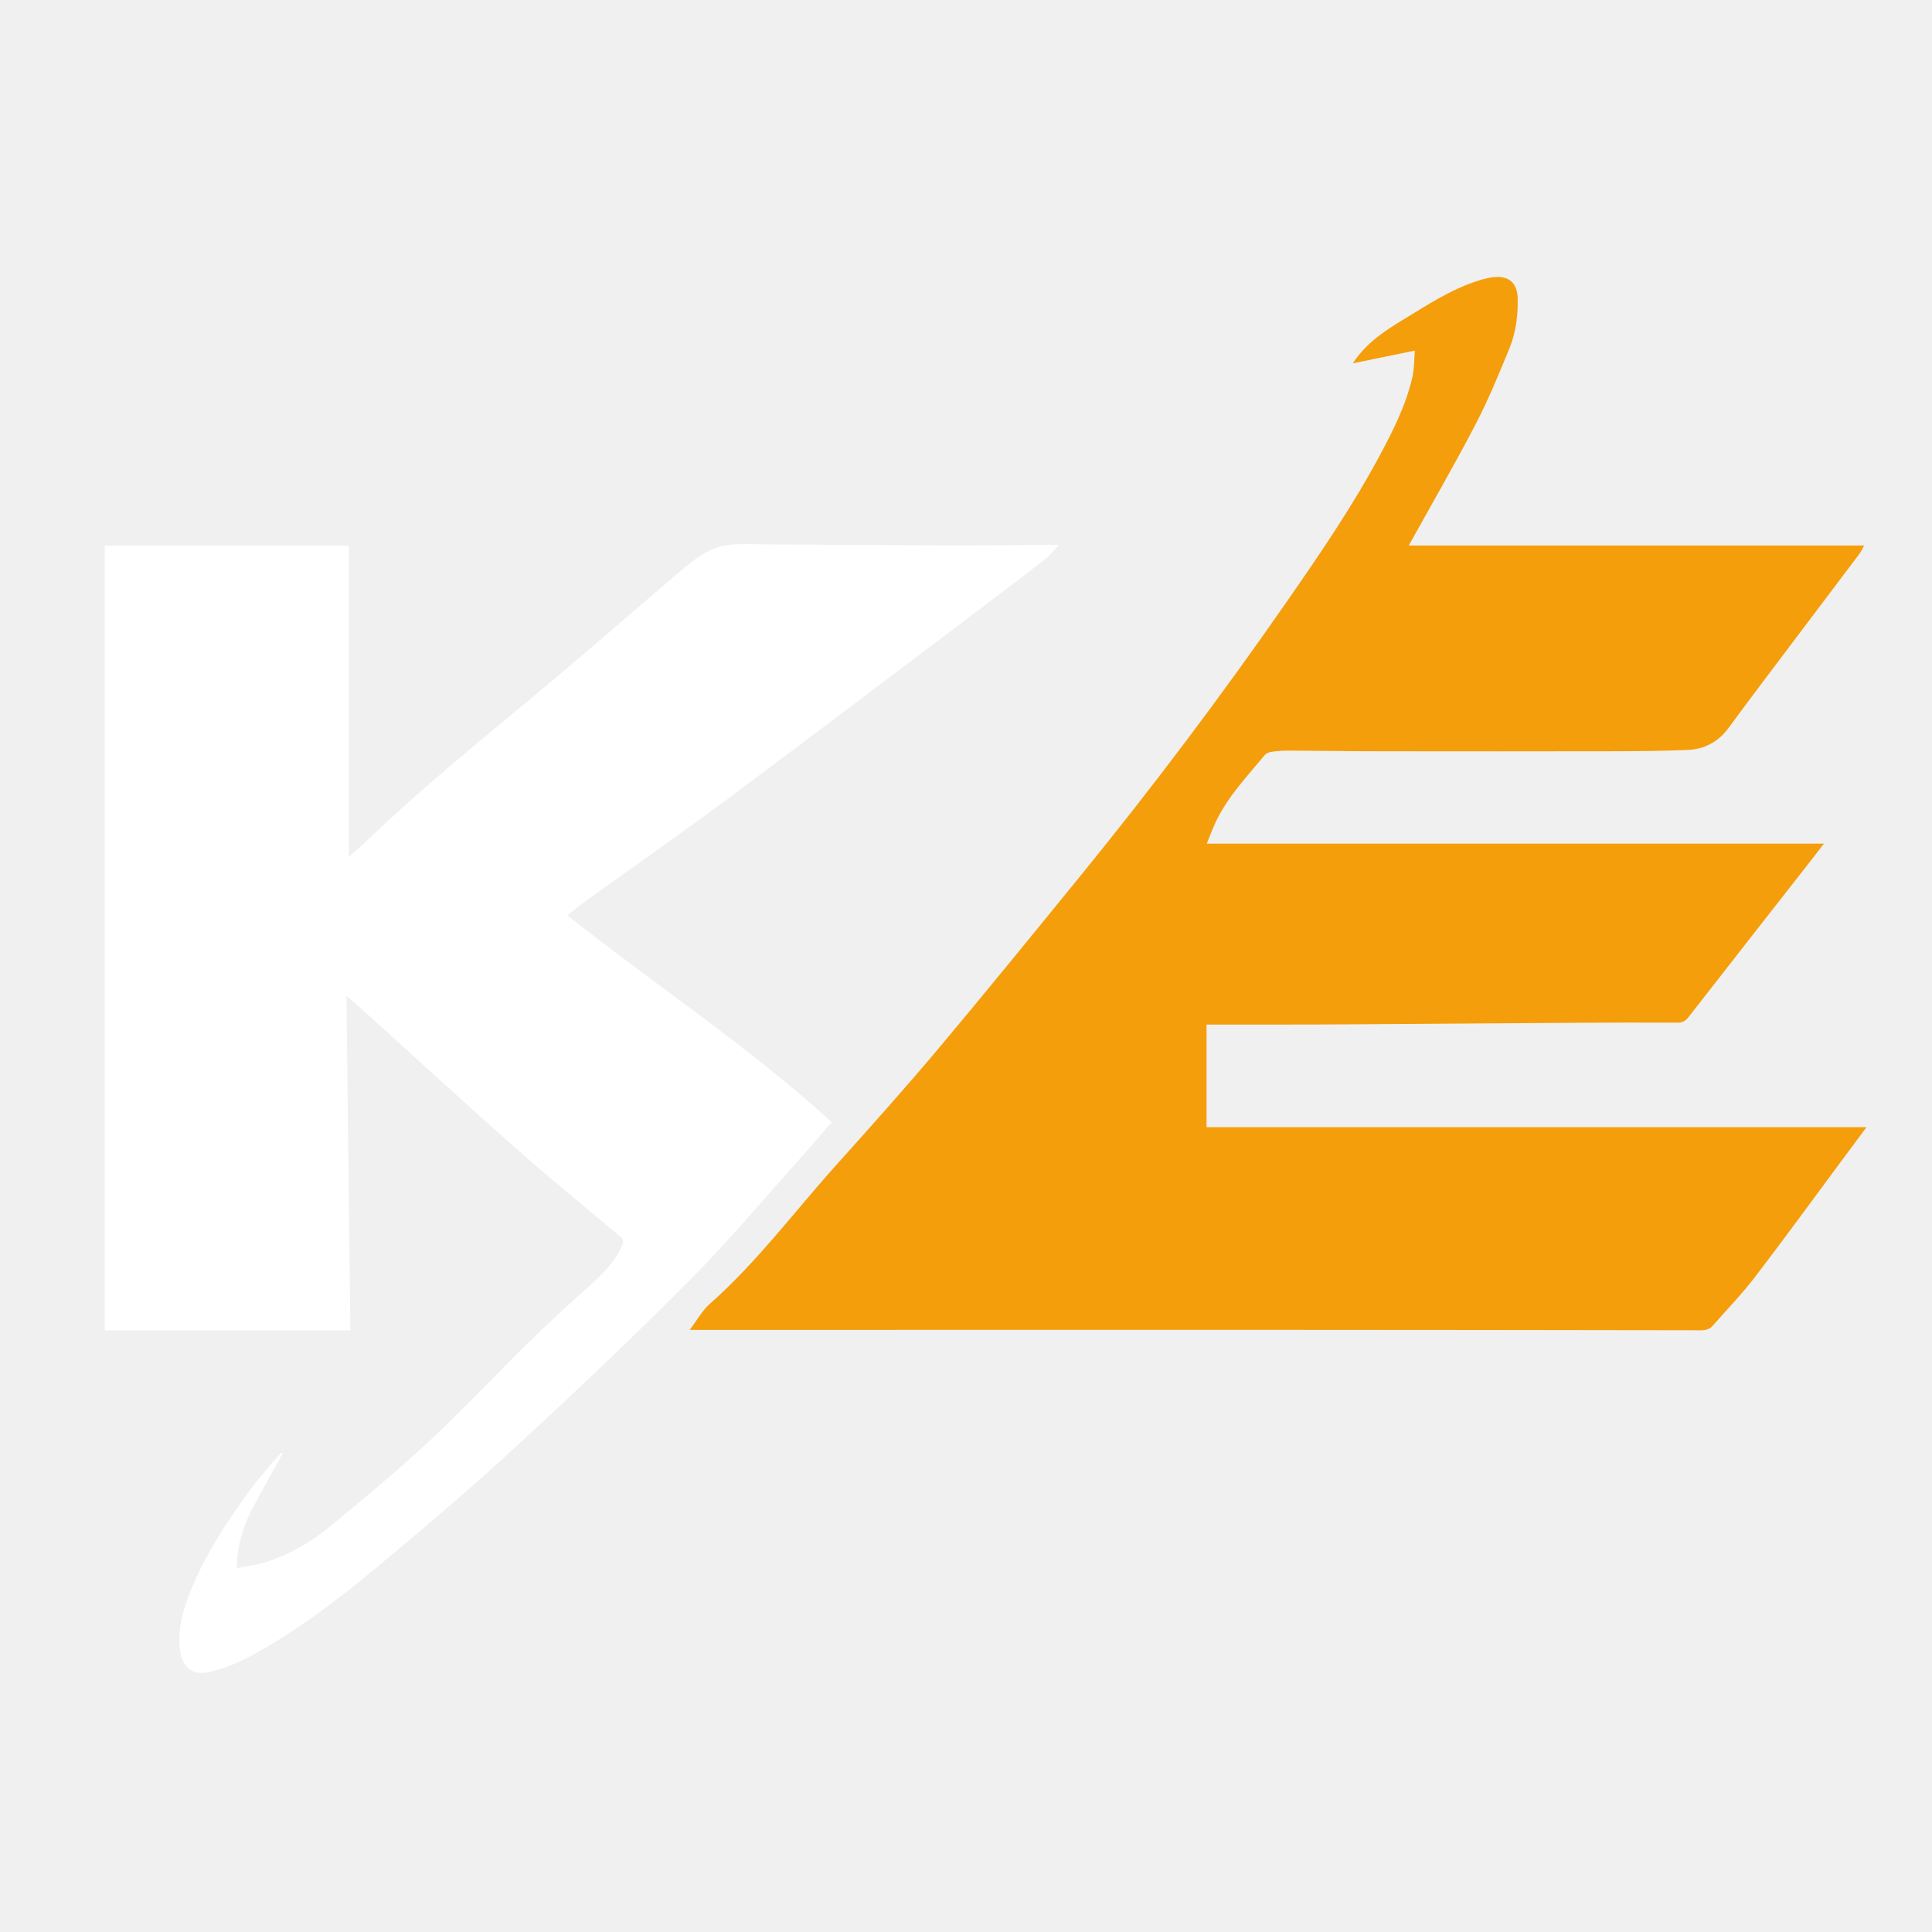
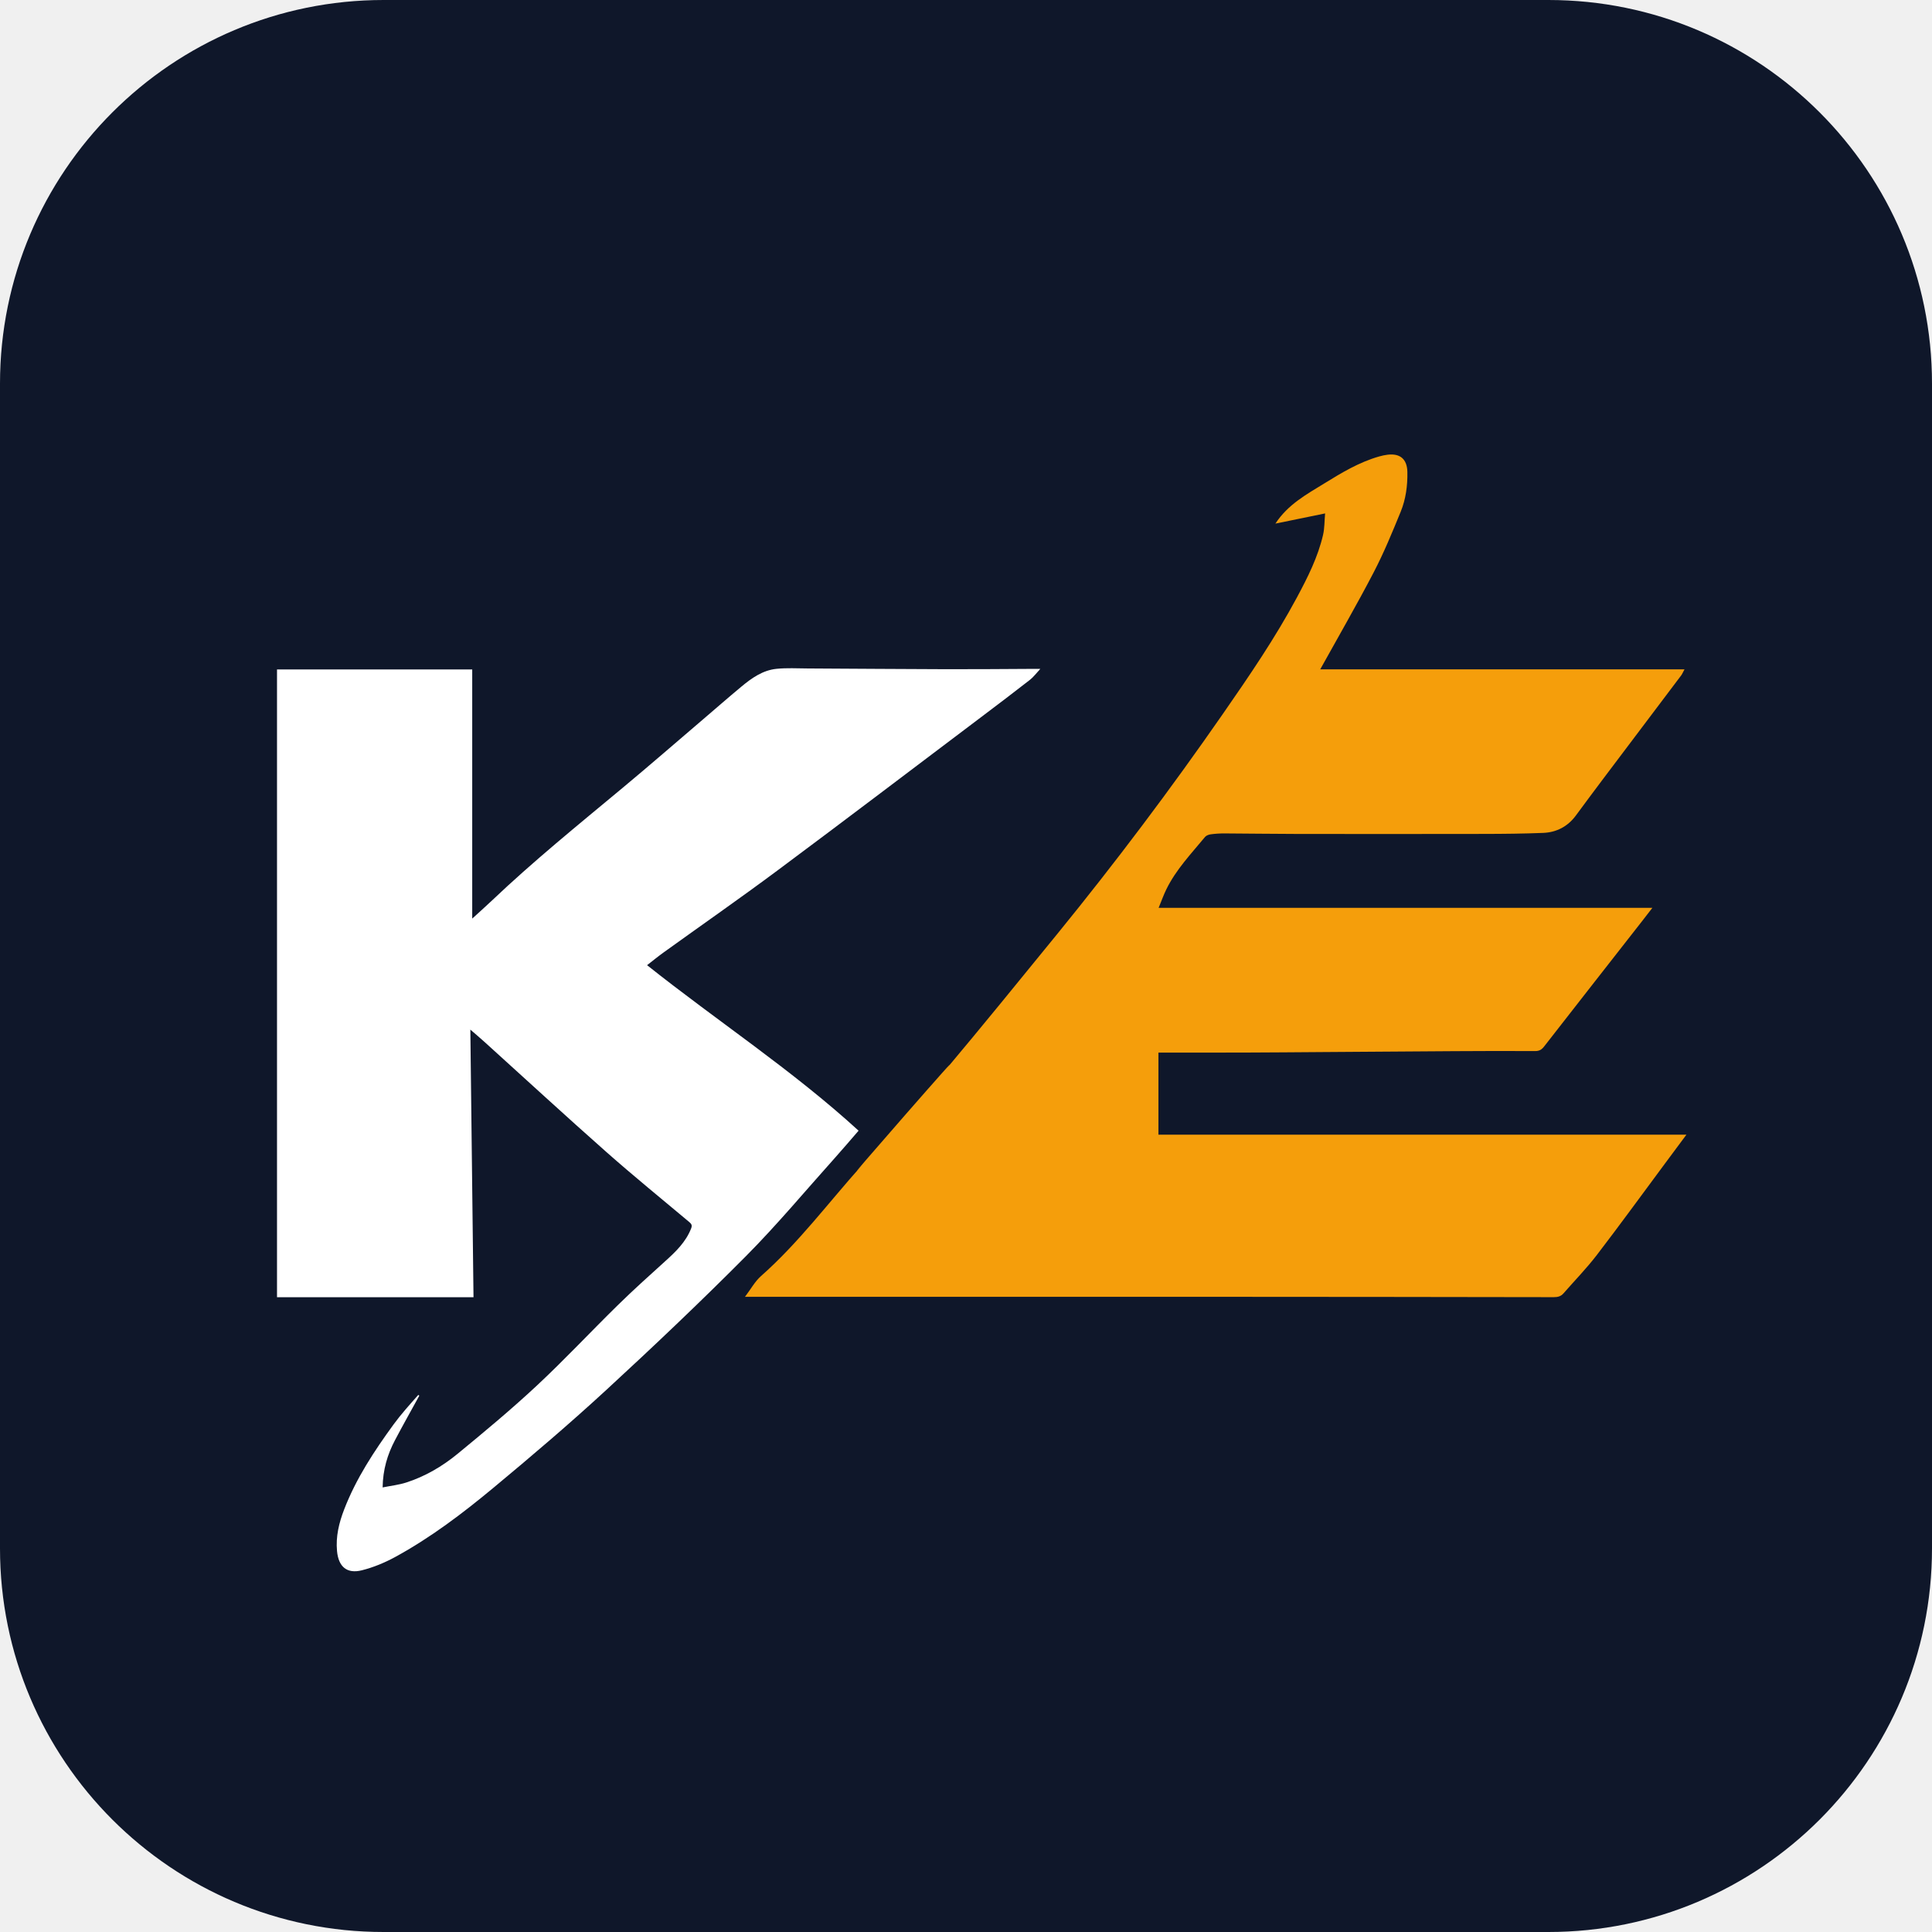
<svg xmlns="http://www.w3.org/2000/svg" version="1.1" id="Layer_1" viewBox="0 0 1410 1410" xml:space="preserve">
-   <g transform="translate(0, 147.5)">
-     <path fill="#F59E0B" d="M1031.953,80.964 C1048.001,71.033 1063.872,61.558 1081.866,56.427 C1084.419,55.699 1087.045,55.116 1089.677,54.806 C1101.175,53.451 1107.429,58.948 1107.652,70.599 C1107.891,83.053 1106.236,95.383 1101.556,106.837 C1093.883,125.616 1086.131,144.465 1076.77,162.428 C1061.399,191.925 1044.713,220.736 1028.154,250.607 C1138.196,250.607 1248.608,250.607 1360.477,250.607 C1358.913,253.49 1358.341,254.952 1357.432,256.159 C1333.485,287.947 1309.484,319.695 1285.537,351.483 C1277.419,362.258 1269.393,373.104 1261.374,383.953 C1253.951,393.994 1243.803,399.328 1231.573,399.824 C1213.61,400.552 1195.617,400.727 1177.635,400.762 C1120.806,400.872 1063.976,400.857 1007.146,400.786 C984.999,400.758 962.852,400.407 940.704,400.308 C936.559,400.289 932.383,400.558 928.278,401.115 C926.435,401.365 924.17,402.185 923.052,403.537 C910.439,418.791 896.647,433.213 887.802,451.227 C885.276,456.37 883.364,461.815 880.728,468.193 C1031.17,468.193 1180.411,468.193 1331.157,468.193 C1327.362,473.101 1324.51,476.826 1321.62,480.521 C1291.857,518.567 1262.057,556.583 1232.386,594.7 C1230.137,597.59 1227.964,598.88 1224.165,598.857 C1199.669,598.709 1175.171,598.799 1150.674,598.937 C1110.199,599.166 1069.724,599.494 1029.25,599.773 C1005.758,599.935 982.268,600.148 958.776,600.218 C932.799,600.296 906.822,600.236 880.554,600.236 C880.554,625.582 880.554,649.981 880.554,675.119 C1040.954,675.119 1200.975,675.119 1362.224,675.119 C1355.145,684.648 1348.851,693.117 1342.56,701.588 C1321.911,729.396 1301.557,757.43 1280.479,784.909 C1271.087,797.154 1260.223,808.269 1250.059,819.924 C1247.688,822.642 1244.829,823.364 1241.244,823.358 C1137.922,823.182 1034.601,823.066 931.28,823.038 C793.121,823.001 654.962,823.046 516.804,823.056 C512.861,823.056 508.918,823.056 503.357,823.056 C508.732,815.973 512.443,809.021 517.975,804.131 C552.248,773.836 579.459,737.168 609.789,703.329 C634.92,675.291 660.084,647.253 684.305,618.435 C719.447,576.621 753.883,534.21 788.387,491.863 C841.222,427.016 891.48,360.212 939.179,291.5 C963.207,256.887 987.025,222.111 1006.962,184.899 C1016.717,166.691 1026.052,148.219 1030.74,127.926 C1032.128,121.916 1031.966,115.548 1032.599,108.379 C1016.95,111.587 1002.658,114.515 987.252,117.672 C998.702,100.194 1015.5,91.065 1031.953,80.964 Z" />
+   <rect width="1410" height="1410" rx="280" fill="#0F172A" />
+   <g transform="translate(141, 288) scale(0.8)">
+     <path fill="#F59E0B" d="M1031.953,80.964 C1048.001,71.033 1063.872,61.558 1081.866,56.427 C1084.419,55.699 1087.045,55.116 1089.677,54.806 C1101.175,53.451 1107.429,58.948 1107.652,70.599 C1107.891,83.053 1106.236,95.383 1101.556,106.837 C1093.883,125.616 1086.131,144.465 1076.77,162.428 C1061.399,191.925 1044.713,220.736 1028.154,250.607 C1138.196,250.607 1248.608,250.607 1360.477,250.607 C1358.913,253.49 1358.341,254.952 1357.432,256.159 C1333.485,287.947 1309.484,319.695 1285.537,351.483 C1277.419,362.258 1269.393,373.104 1261.374,383.953 C1253.951,393.994 1243.803,399.328 1231.573,399.824 C1213.61,400.552 1195.617,400.727 1177.635,400.762 C1120.806,400.872 1063.976,400.857 1007.146,400.786 C984.999,400.758 962.852,400.407 940.704,400.308 C936.559,400.289 932.383,400.558 928.278,401.115 C926.435,401.365 924.17,402.185 923.052,403.537 C910.439,418.791 896.647,433.213 887.802,451.227 C885.276,456.37 883.364,461.815 880.728,468.193 C1031.17,468.193 1180.411,468.193 1331.157,468.193 C1327.362,473.101 1324.51,476.826 1321.62,480.521 C1291.857,518.567 1262.057,556.583 1232.386,594.7 C1230.137,597.59 1227.964,598.88 1224.165,598.857 C1199.669,598.709 1175.171,598.799 1150.674,598.937 C1110.199,599.166 1069.724,599.494 1029.25,599.773 C1005.758,599.935 982.268,600.148 958.776,600.218 C932.799,600.296 906.822,600.236 880.554,600.236 C880.554,625.582 880.554,649.981 880.554,675.119 C1040.954,675.119 1200.975,675.119 1362.224,675.119 C1355.145,684.648 1348.851,693.117 1342.56,701.588 C1321.911,729.396 1301.557,757.43 1280.479,784.909 C1271.087,797.154 1260.223,808.269 1250.059,819.924 C1247.688,822.642 1244.829,823.364 1241.244,823.358 C1137.922,823.182 1034.601,823.066 931.28,823.038 C793.121,823.001 654.962,823.046 516.804,823.056 C512.861,823.056 508.918,823.056 503.357,823.056 C508.732,815.973 512.443,809.021 517.975,804.131 C552.248,773.836 579.459,737.168 609.789,703.329 C634.92,675.291 660.084,647.253 684.305,618.435 C719.447,576.621 579.459,737.168 609.789,703.329 C634.92,675.291 660.084,647.253 684.305,618.435 C719.447,576.621 753.883,534.21 788.387,491.863 C841.222,427.016 891.48,360.212 939.179,291.5 C963.207,256.887 987.025,222.111 1006.962,184.899 C1016.717,166.691 1026.052,148.219 1030.74,127.926 C1032.128,121.916 1031.966,115.548 1032.599,108.379 C1016.95,111.587 1002.658,114.515 987.252,117.672 C998.702,100.194 1015.5,91.065 1031.953,80.964 Z" />
    <path fill="#FFFFFF" d="M206.256,913.243 C198.826,926.802 191.216,940.267 184.018,953.949 C177.222,966.869 173.058,980.595 172.805,996.934 C180.388,995.401 187.626,994.621 194.411,992.433 C211.715,986.853 227.335,977.657 241.243,966.231 C265.814,946.045 290.305,925.662 313.543,903.981 C338.863,880.358 362.539,854.982 387.283,830.729 C401.315,816.975 415.919,803.793 430.516,790.633 C440.115,781.98 449.305,773.199 454.201,760.803 C455.294,758.036 454.779,756.703 452.699,754.958 C427.308,733.649 401.559,712.742 376.738,690.786 C339.442,657.796 302.816,624.049 265.886,590.645 C261.974,587.107 257.937,583.709 252.832,579.265 C253.8,661.382 254.752,742.193 255.71,823.404 C195.891,823.404 136.337,823.404 76.456,823.404 C76.456,632.441 76.456,441.892 76.456,250.703 C135.88,250.703 195.123,250.703 254.543,250.703 C254.543,326.014 254.543,401.719 254.543,478.003 C260.4,472.649 266.286,467.448 271.975,462.039 C310.167,425.729 351.071,392.573 391.545,358.905 C416.136,338.45 440.275,317.451 464.606,296.684 C476.391,286.625 488.044,276.407 499.958,266.503 C509.38,258.669 519.471,251.467 532.013,250.162 C541.412,249.183 550.984,249.765 560.478,249.812 C602.962,250.022 645.446,250.386 687.93,250.502 C714.252,250.574 740.574,250.302 766.896,250.185 C768.358,250.179 769.82,250.184 772.818,250.184 C769.099,254.156 766.578,257.645 763.32,260.19 C748.889,271.459 734.29,282.515 719.673,293.542 C657.576,340.388 595.65,387.463 533.258,433.911 C498.929,459.468 463.783,483.927 429.047,508.938 C424.054,512.532 419.292,516.446 414.055,520.497 C477.898,571.32 546.343,616.045 607.002,671.478 C599.53,680.079 592.568,688.317 585.368,696.343 C558.443,726.357 532.581,757.436 504.195,786.004 C462.75,827.714 420.046,868.226 376.788,908.064 C343.471,938.747 308.932,968.156 274.082,997.104 C245.901,1020.513 216.641,1042.728 184.347,1060.35 C174.811,1065.554 164.444,1069.858 153.937,1072.509 C140.224,1075.969 132.553,1069.33 131.203,1055.007 C129.955,1041.777 133.006,1029.255 137.718,1017.024 C148.59,988.801 165.071,963.806 182.735,939.561 C189.586,930.158 197.432,921.48 205.314,912.58 C205.954,912.873 206.105,913.058 206.256,913.243 Z" />
  </g>
</svg>
